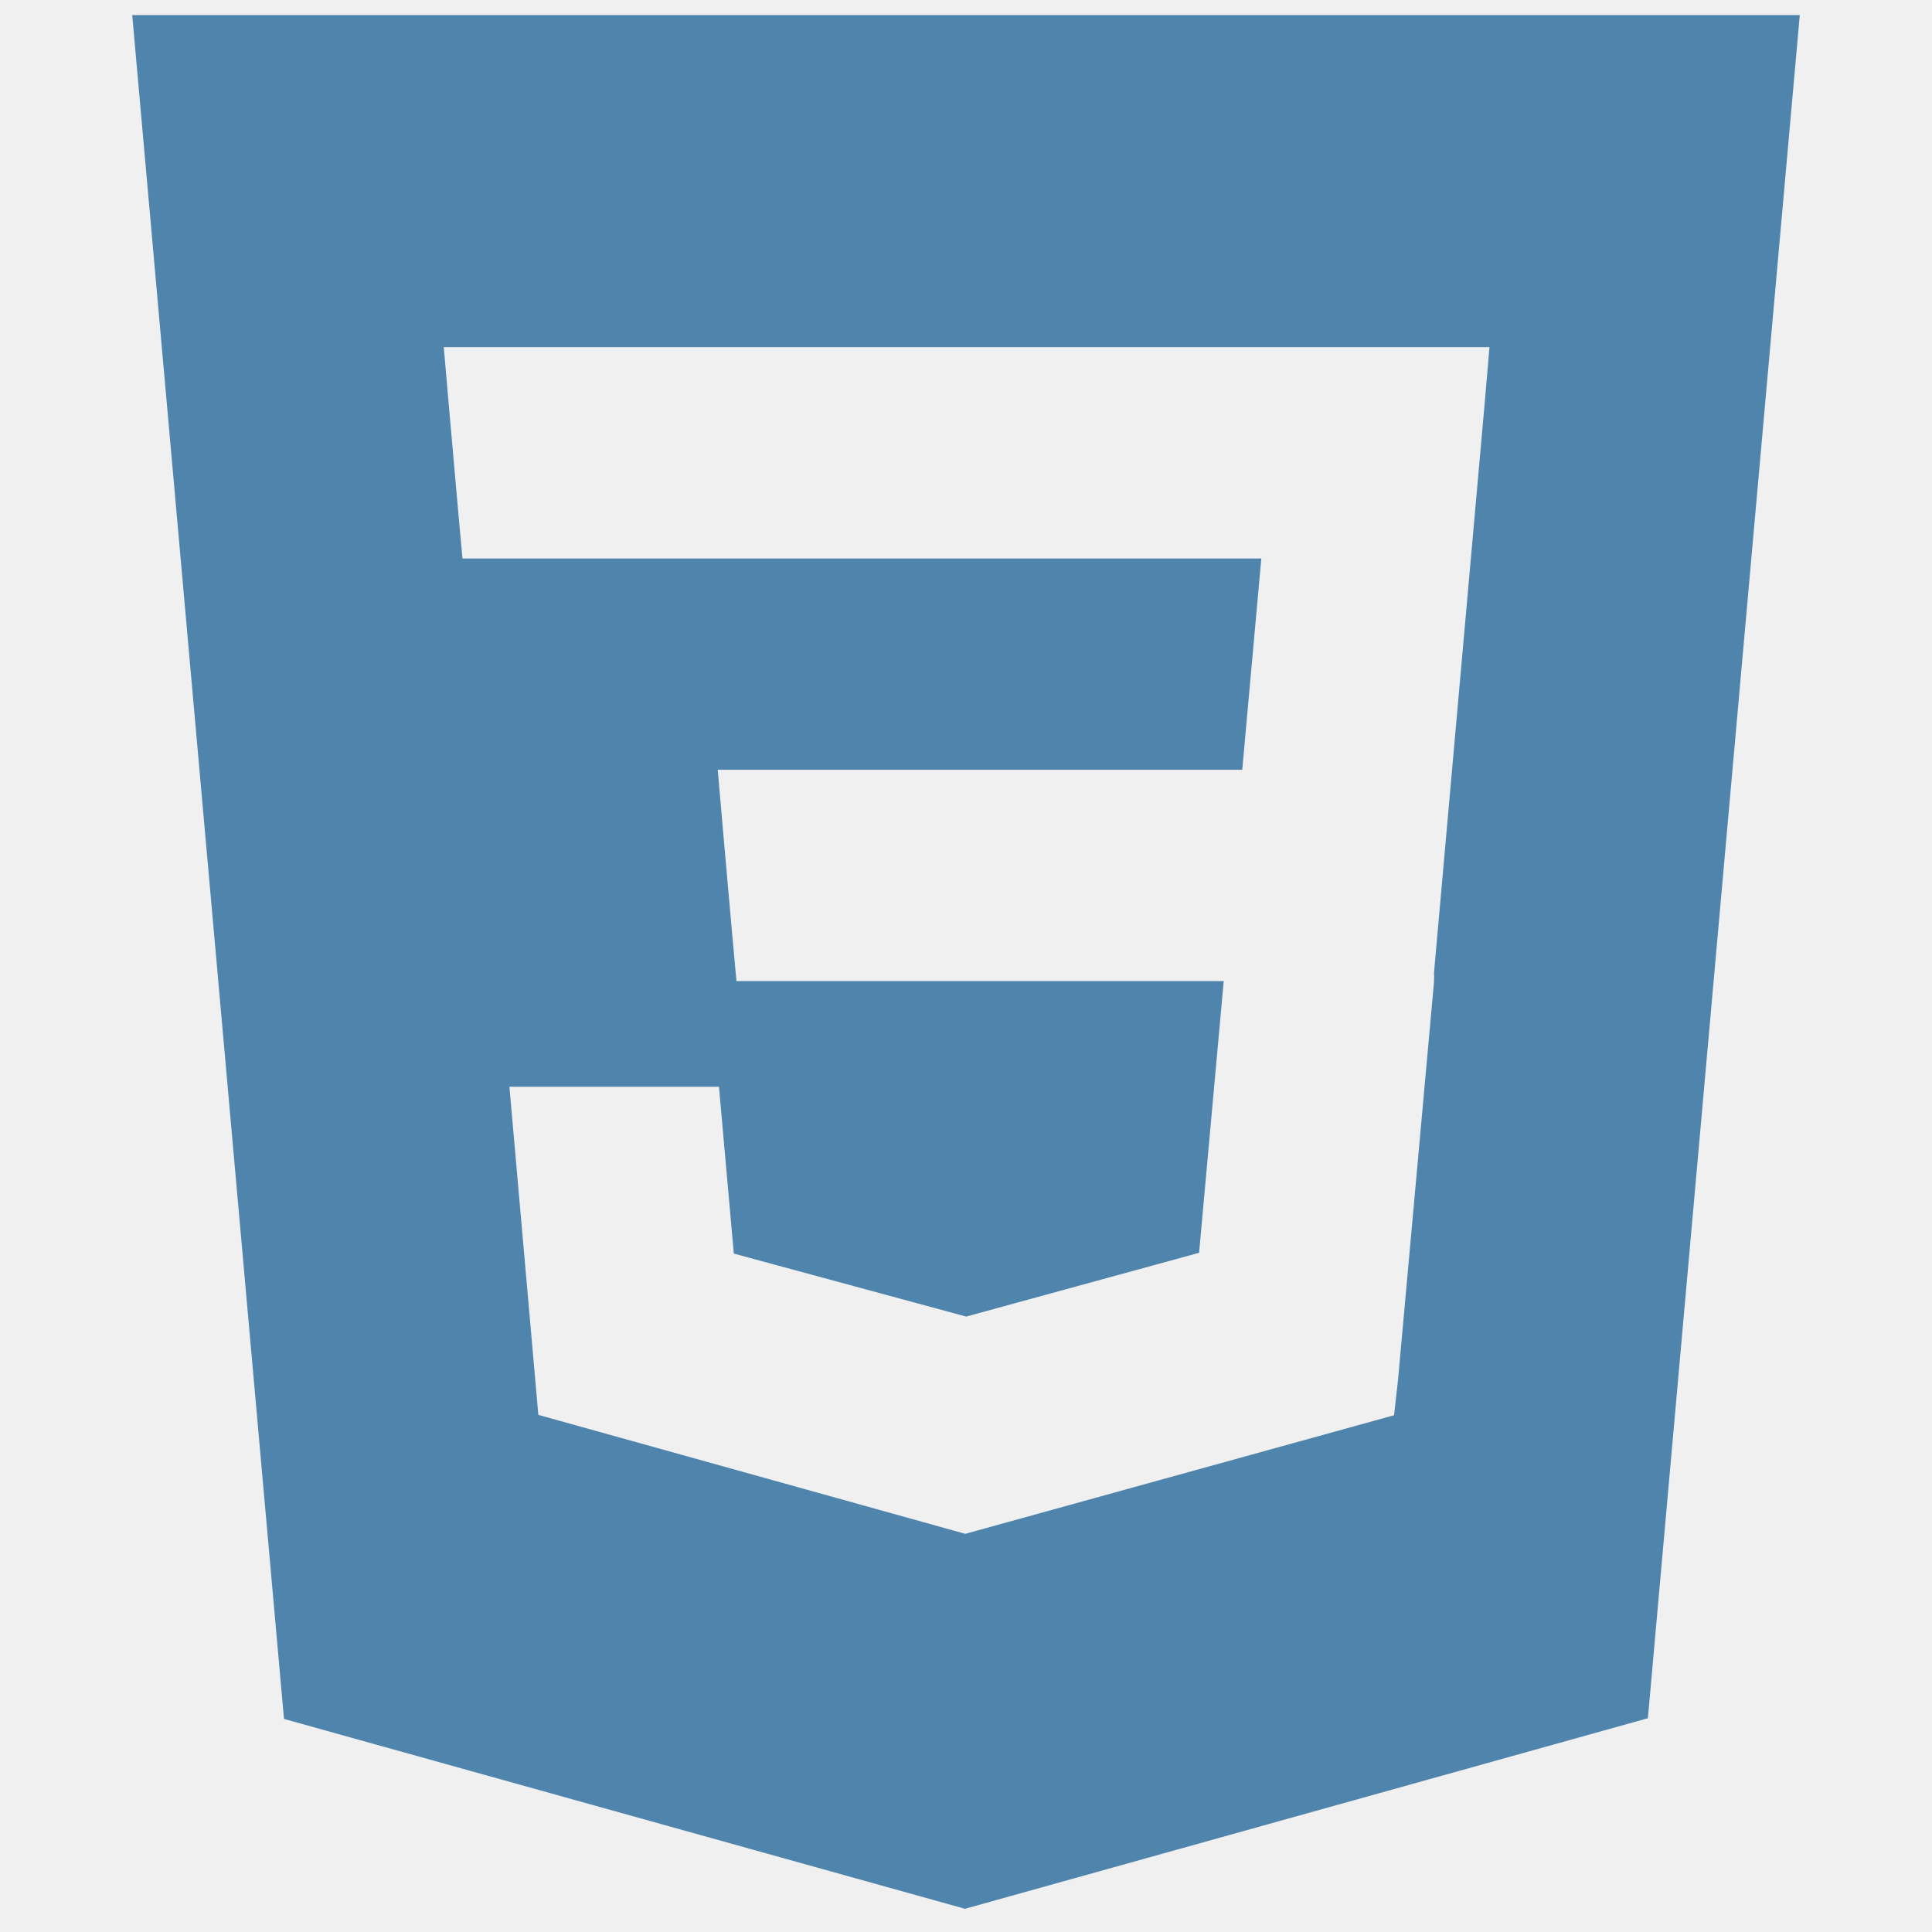
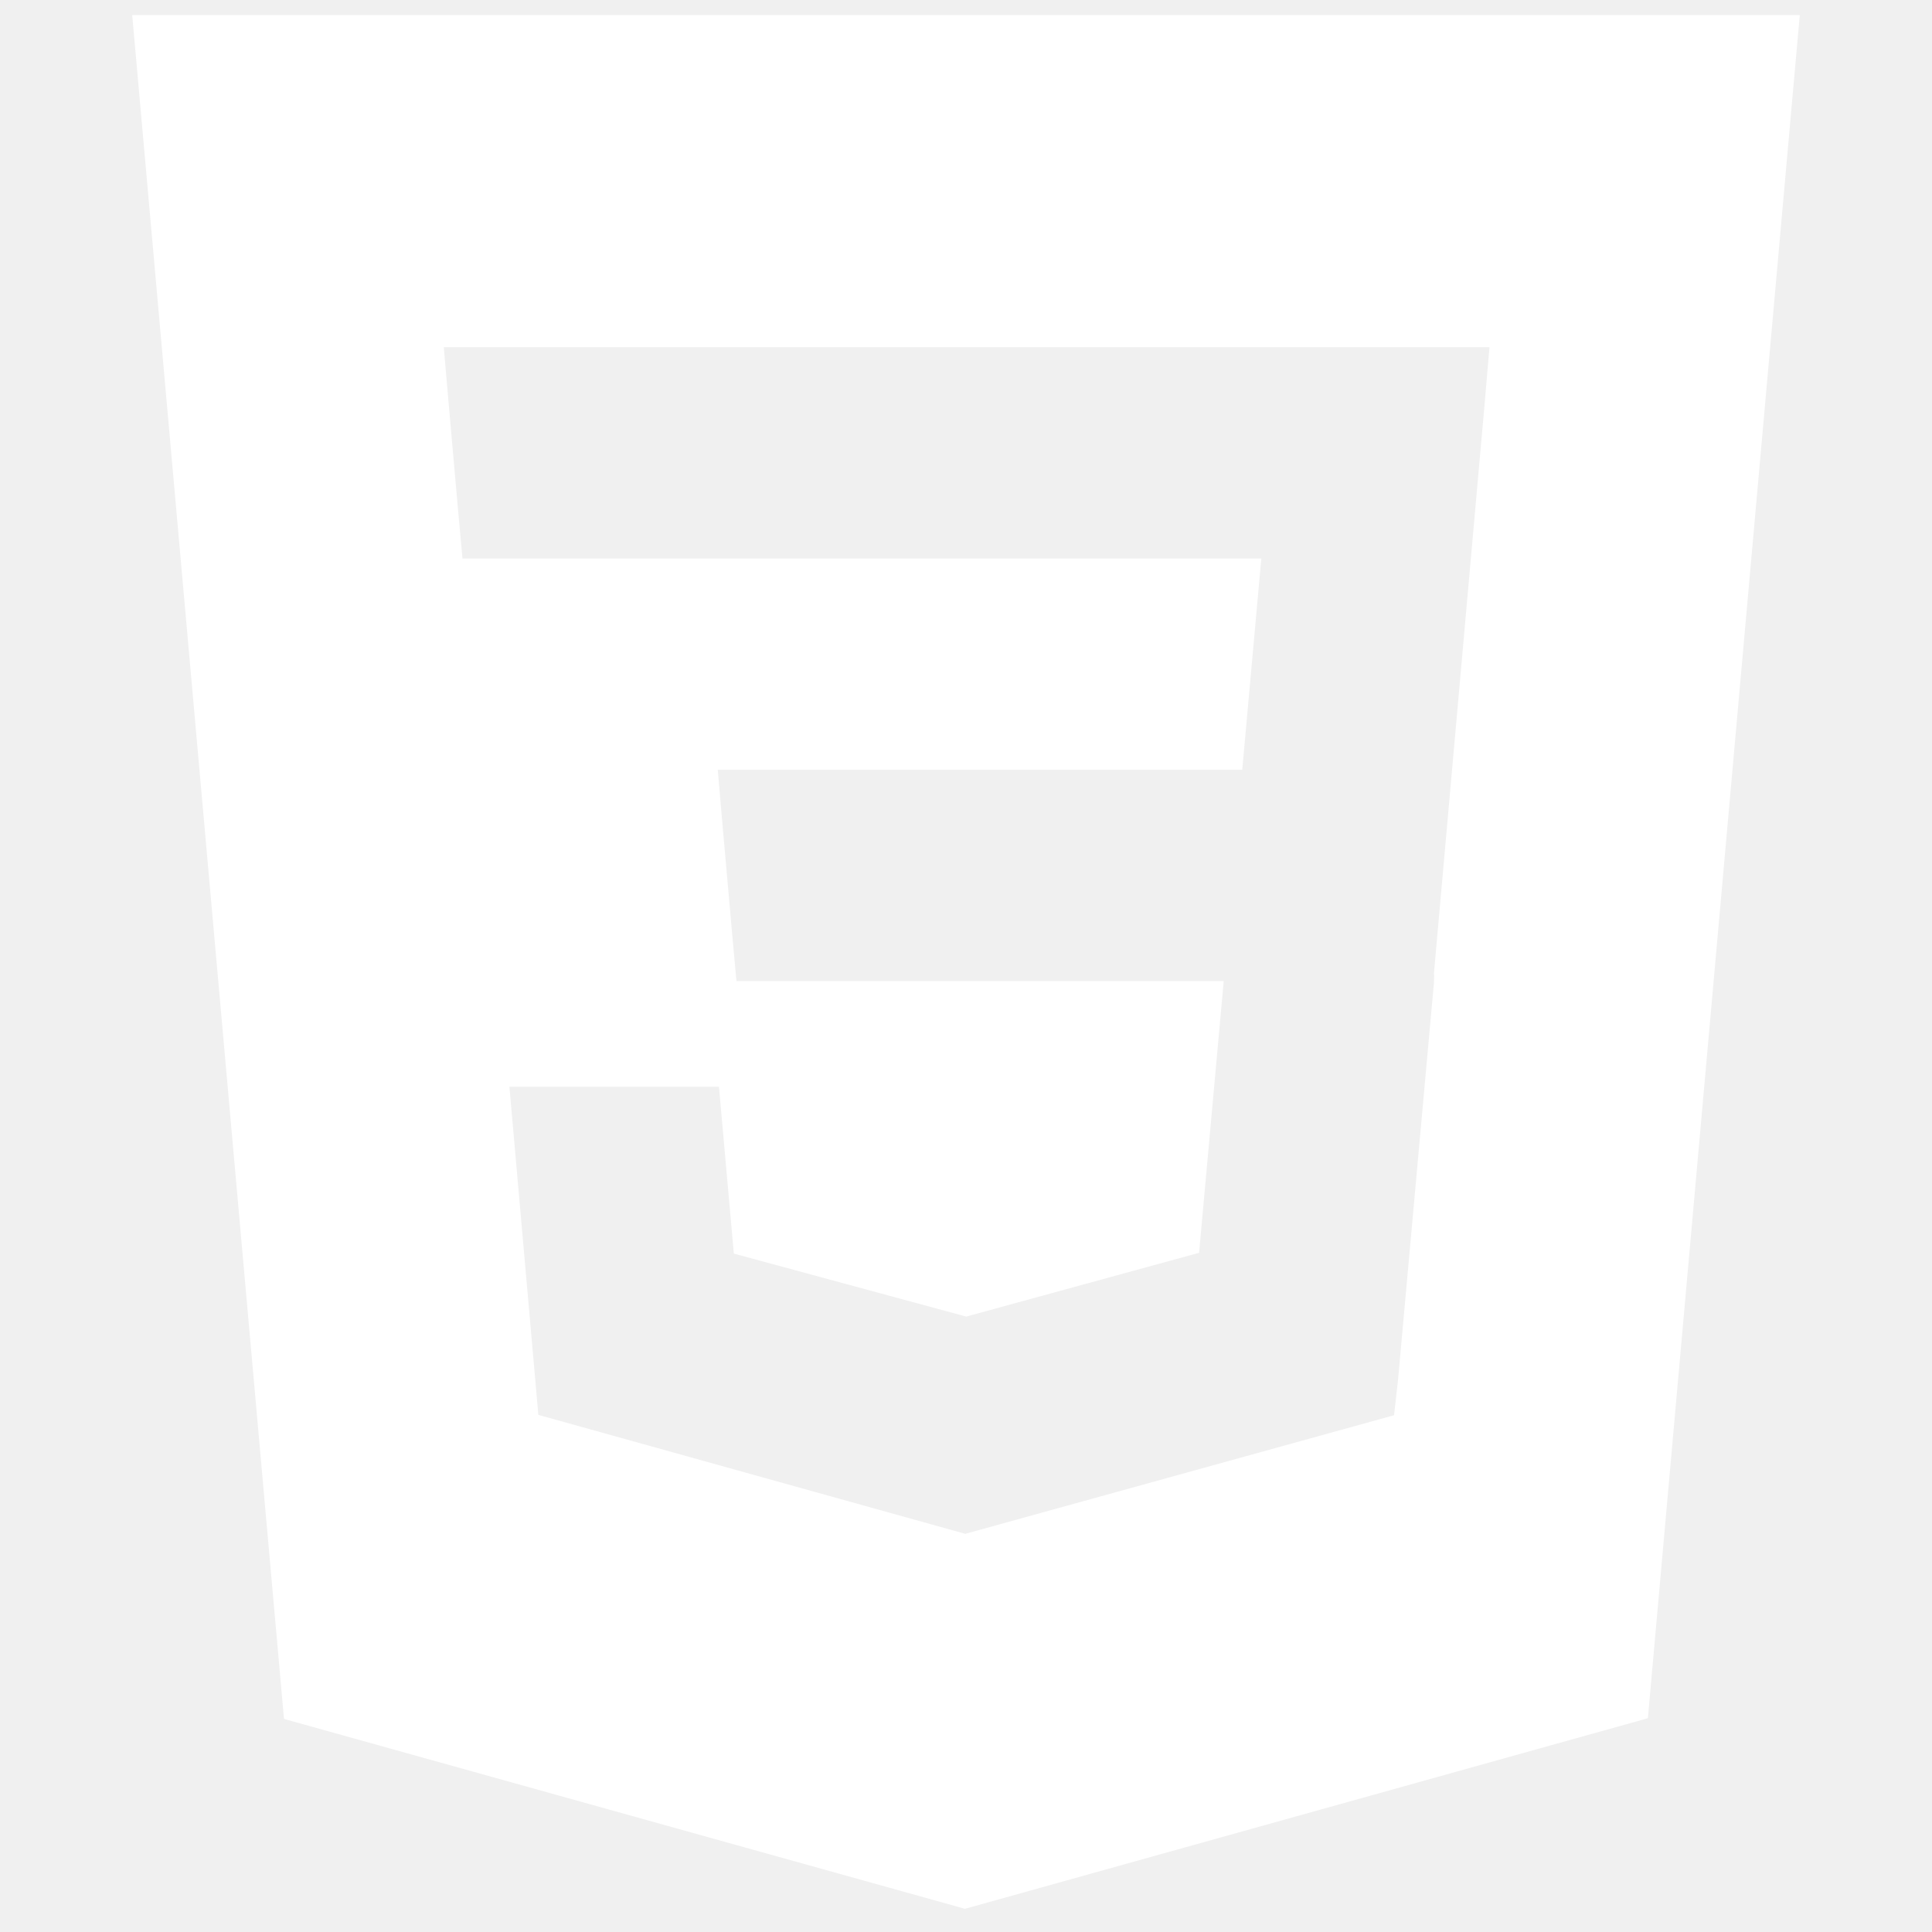
<svg xmlns="http://www.w3.org/2000/svg" viewBox="0 0 128 128">
-   <path fill="#4f85ad" d="M8.76 1l10.055 112.883 45.118 12.58 45.244-12.626L119.24 1H8.76zm89.591 25.862l-3.347 37.605.01.203-.014.467v-.004l-2.378 26.294-.262 2.336L64 101.607v.001l-.022.019-28.311-7.888L33.75 72h13.883l.985 11.054 15.386 4.17-.004.008v-.002l15.443-4.229L81.075 65H48.792l-.277-3.043-.631-7.129L47.553 51h34.749l1.264-14H30.64l-.277-3.041-.63-7.131L29.401 23h69.281l-.331 3.862z" />
+   <path fill="#FFFFFF" d="M8.76 1l10.055 112.883 45.118 12.58 45.244-12.626L119.24 1H8.76zm89.591 25.862l-3.347 37.605.01.203-.014.467v-.004l-2.378 26.294-.262 2.336L64 101.607v.001l-.022.019-28.311-7.888L33.75 72h13.883l.985 11.054 15.386 4.17-.004.008v-.002l15.443-4.229L81.075 65H48.792l-.277-3.043-.631-7.129L47.553 51h34.749l1.264-14H30.64l-.277-3.041-.63-7.131L29.401 23h69.281l-.331 3.862z" />
</svg>
